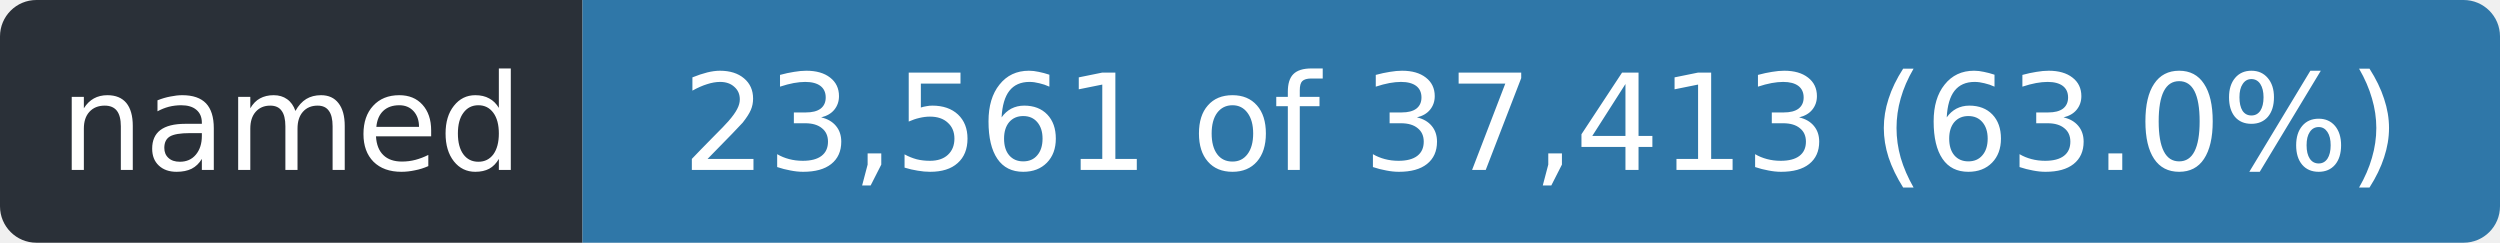
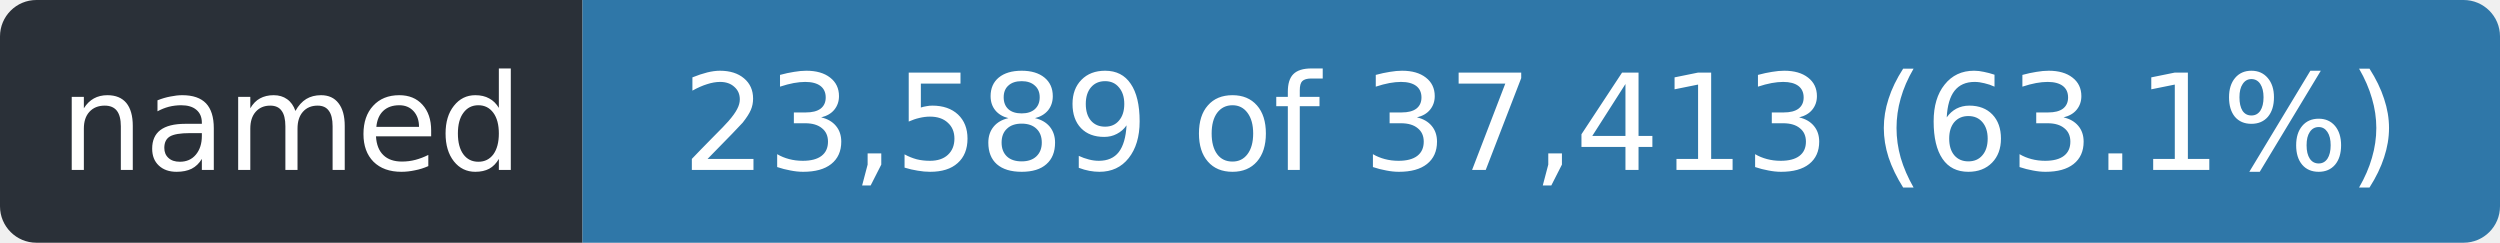
- <svg xmlns="http://www.w3.org/2000/svg" width="206" height="20" role="img" aria-label="named: 23,561 of 37,413 (63.0%)">
+ <svg xmlns="http://www.w3.org/2000/svg" width="206" height="20" role="img" aria-label="named: 23,589 of 37,413 (63.1%)">
  <clipPath id="r">
    <rect width="206" height="20" rx="3" />
  </clipPath>
  <g clip-path="url(#r)">
    <rect width="48" height="20" fill="#2a3038" />
    <rect x="48" width="158" height="20" fill="#2f77a8" />
  </g>
  <g fill="#fff" font-family="Verdana,Geneva,DejaVu Sans,sans-serif" font-size="11" text-anchor="middle">
    <text x="24.0" y="14" textLength="36">named</text>
-     <text x="127.0" y="14" textLength="146">23,561 of 37,413 (63.0%)</text>
+     <text x="127.0" y="14" textLength="146">23,589 of 37,413 (63.1%)</text>
  </g>
</svg>
